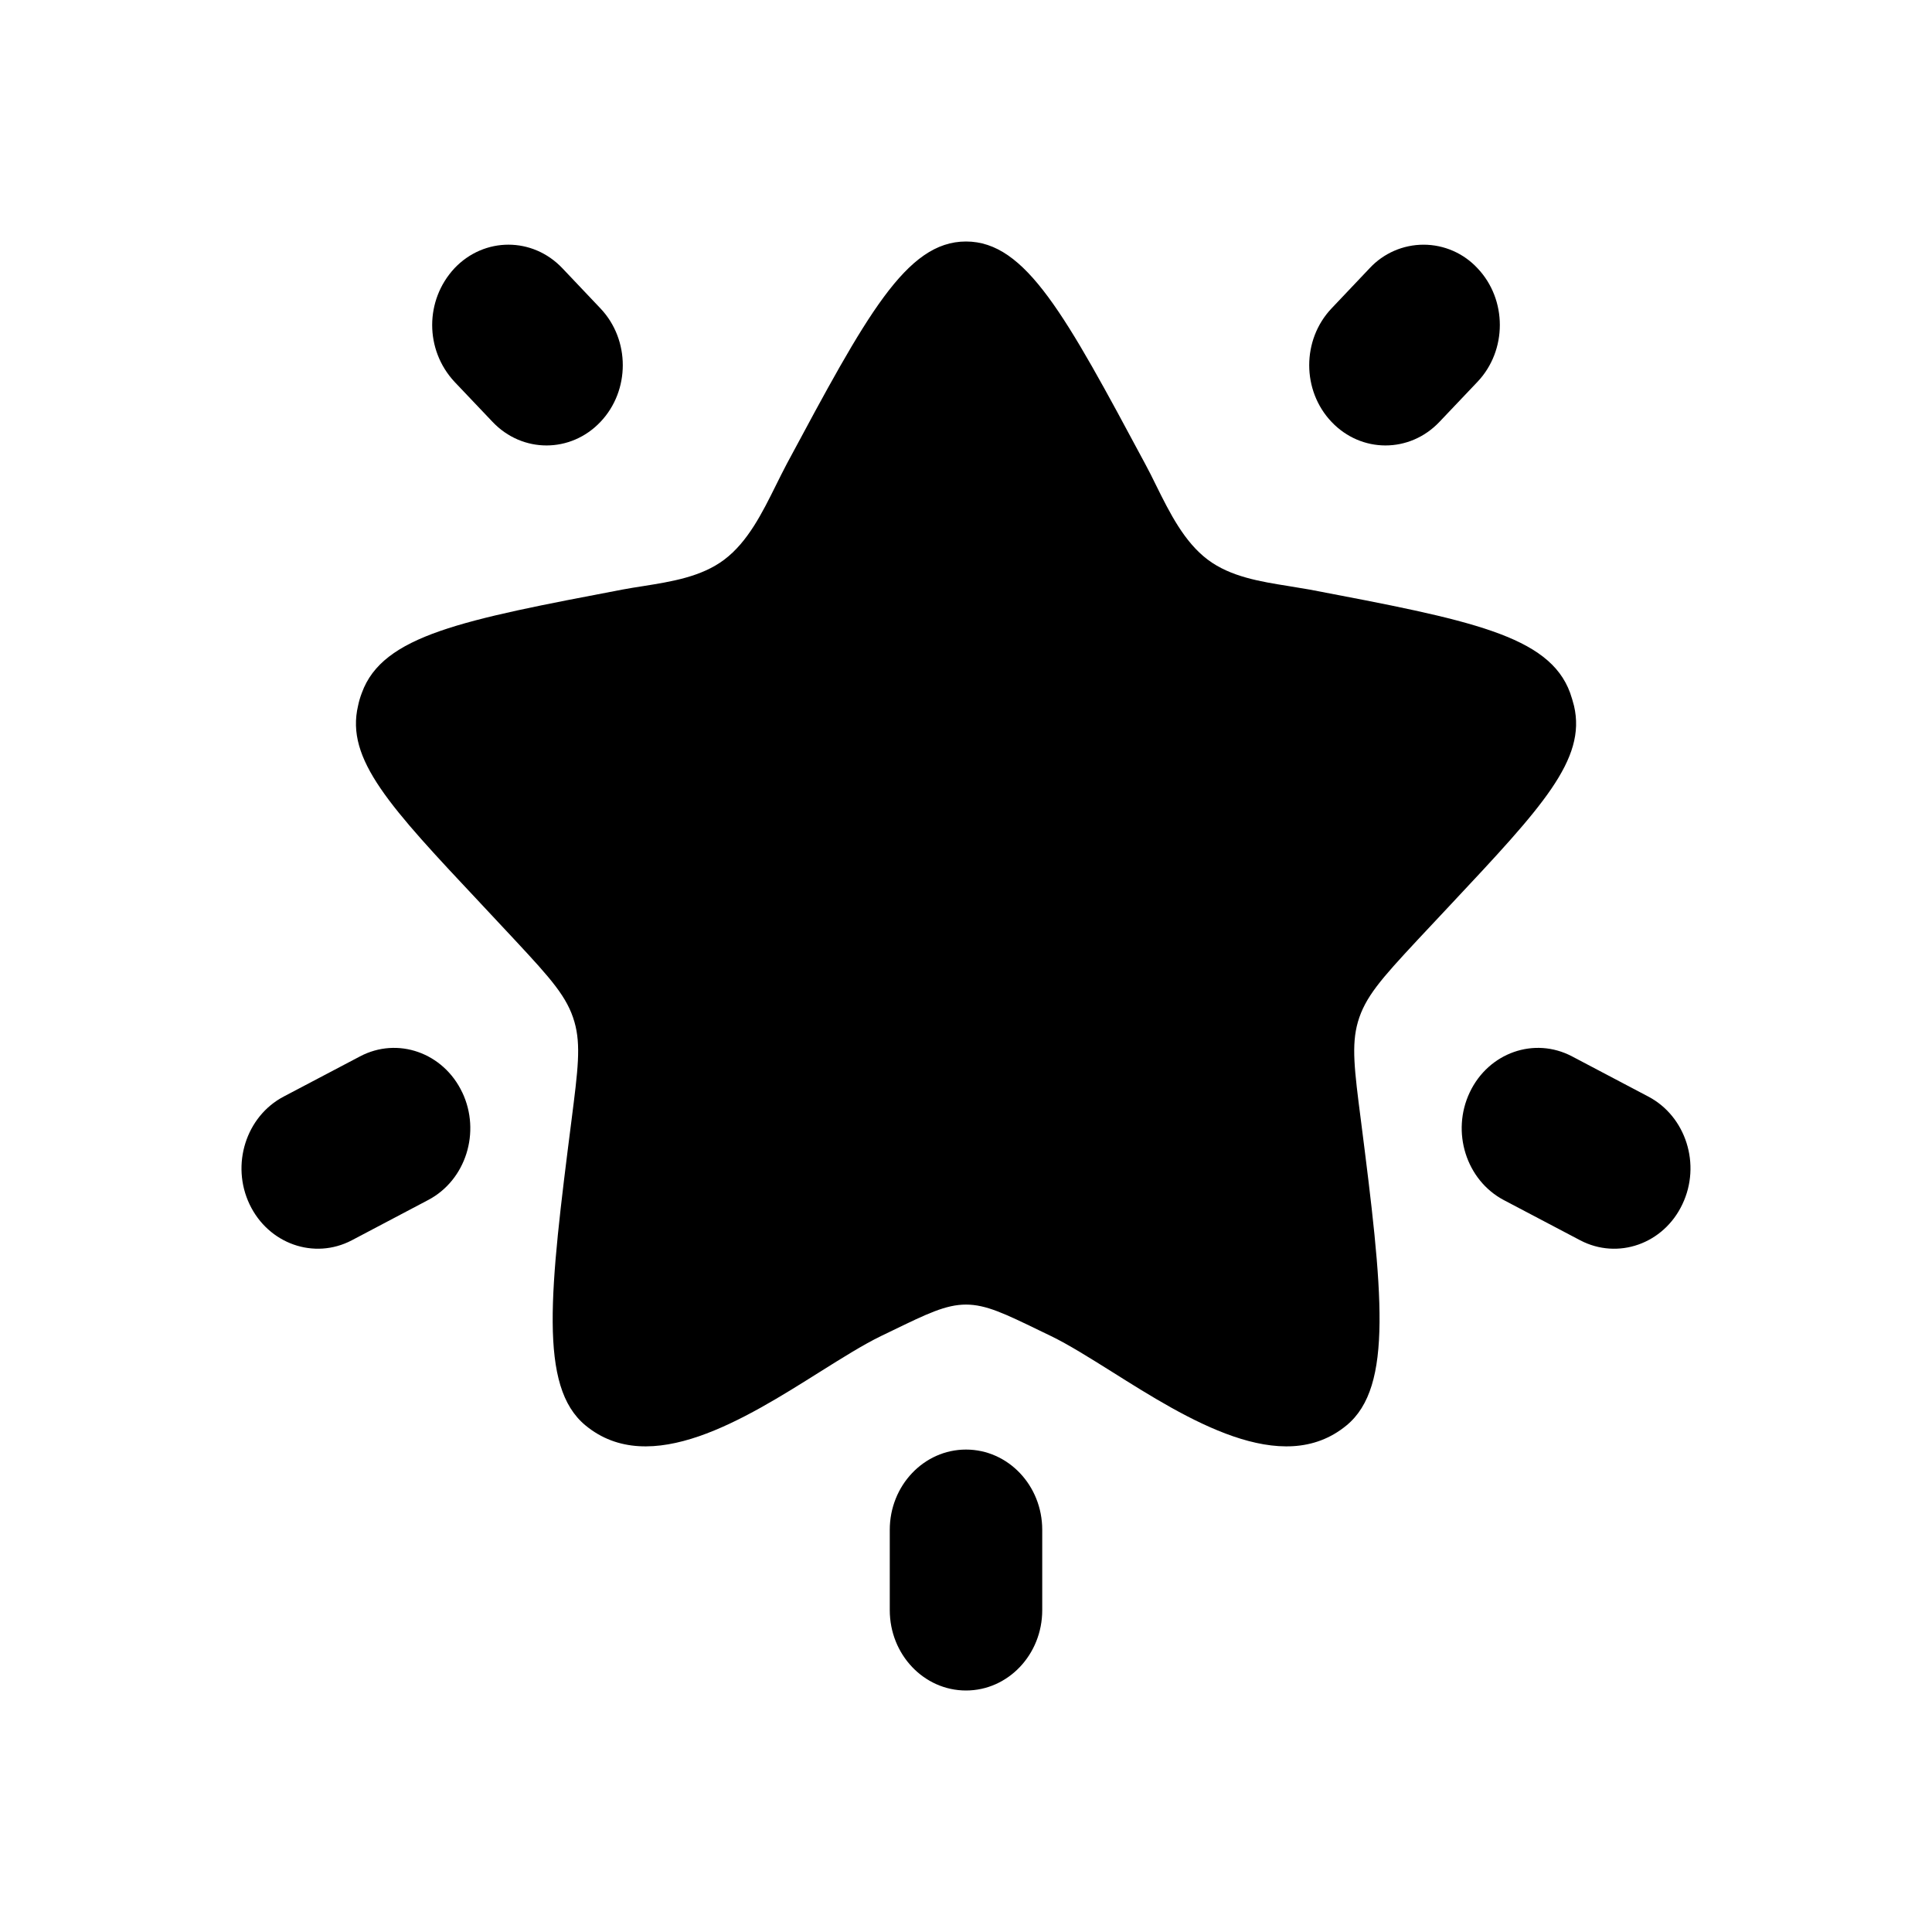
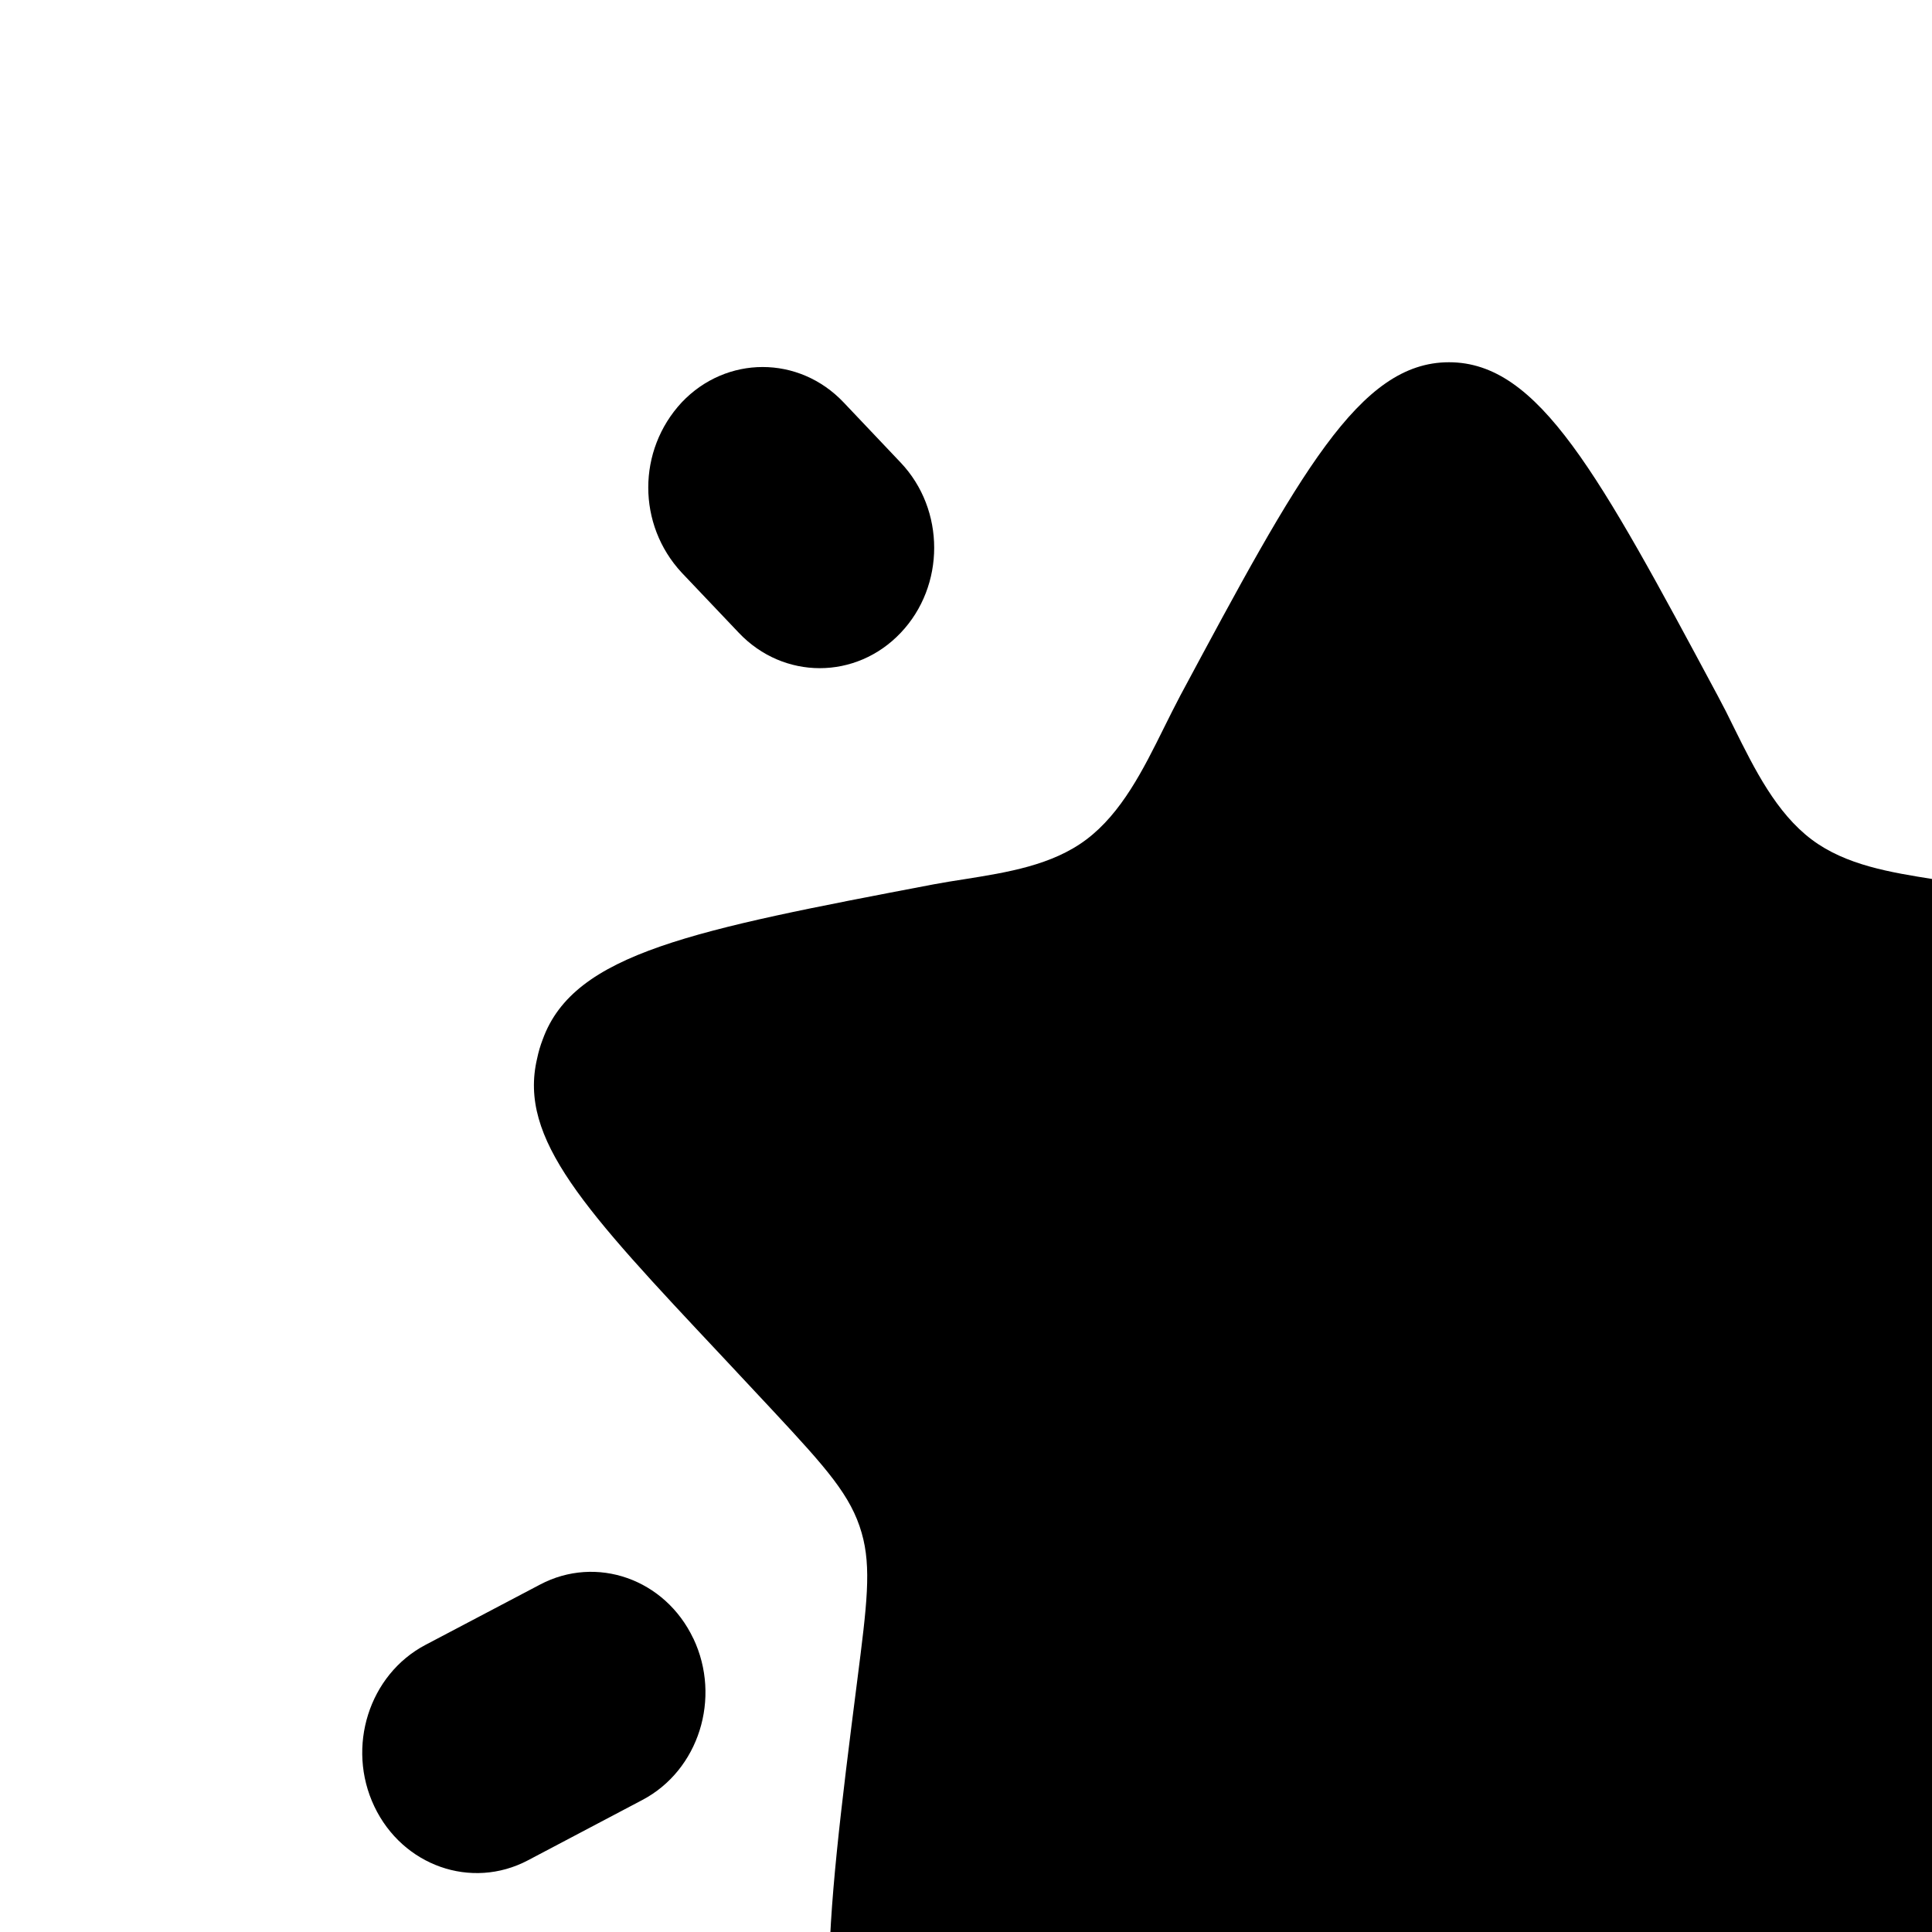
- <svg xmlns="http://www.w3.org/2000/svg" width="16" height="16" viewBox="0 0 24 24">
+ <svg xmlns="http://www.w3.org/2000/svg" width="16" height="16">
  <path fill="currentColor" d="M9.775 5.76q-.068.13-.136.268c-.17.343-.35.705-.643.925-.283.213-.656.272-1.007.328q-.133.02-.258.043c-1.984.378-2.976.567-3.236 1.283a1 1 0 0 0-.047.16c-.157.666.394 1.254 1.525 2.458l.43.46c.443.476.645.702.733 1.01.083.287.043.597-.036 1.217-.272 2.13-.41 3.312.172 3.794.802.664 1.982-.078 2.913-.664.281-.176.539-.338.757-.444q.077-.036.145-.07c.427-.207.663-.322.913-.322s.486.115.913.322l.145.07c.218.106.476.268.757.444.931.586 2.11 1.328 2.913.664.583-.482.449-1.663.177-3.794-.08-.62-.119-.93-.037-1.216.089-.309.29-.535.734-1.012l.416-.444c1.139-1.215 1.691-1.804 1.535-2.472a2 2 0 0 0-.048-.16c-.26-.717-1.252-.906-3.236-1.284l-.258-.043c-.351-.056-.724-.115-1.007-.328-.293-.22-.473-.582-.643-.925q-.067-.139-.136-.267C13.238 3.92 12.744 3 12 3s-1.238.92-2.225 2.76M5.646 4.743a1.036 1.036 0 0 1 0-1.411c.37-.39.97-.39 1.34 0l.473.499c.37.39.37 1.021 0 1.41-.37.39-.97.39-1.34 0zm12.708 0c.37-.39.37-1.022 0-1.411a.914.914 0 0 0-1.34 0l-.473.499c-.37.39-.37 1.021 0 1.41.37.39.97.39 1.34 0z" />
  <path fill="currentColor" d="M5.742 13.57c-.234-.494-.803-.694-1.27-.447l-.948.499c-.468.246-.658.846-.424 1.338s.803.693 1.271.447l.948-.5c.468-.246.657-.845.423-1.338m13.787-.446c-.468-.247-1.037-.047-1.271.446s-.044 1.092.423 1.339l.948.499c.468.246 1.037.046 1.27-.447.235-.492.045-1.092-.423-1.338zM12 18.007c.523 0 .947.446.947.997v.998c0 .551-.424.998-.947.998s-.947-.447-.947-.998v-.998c0-.55.424-.997.947-.997" />
</svg>
